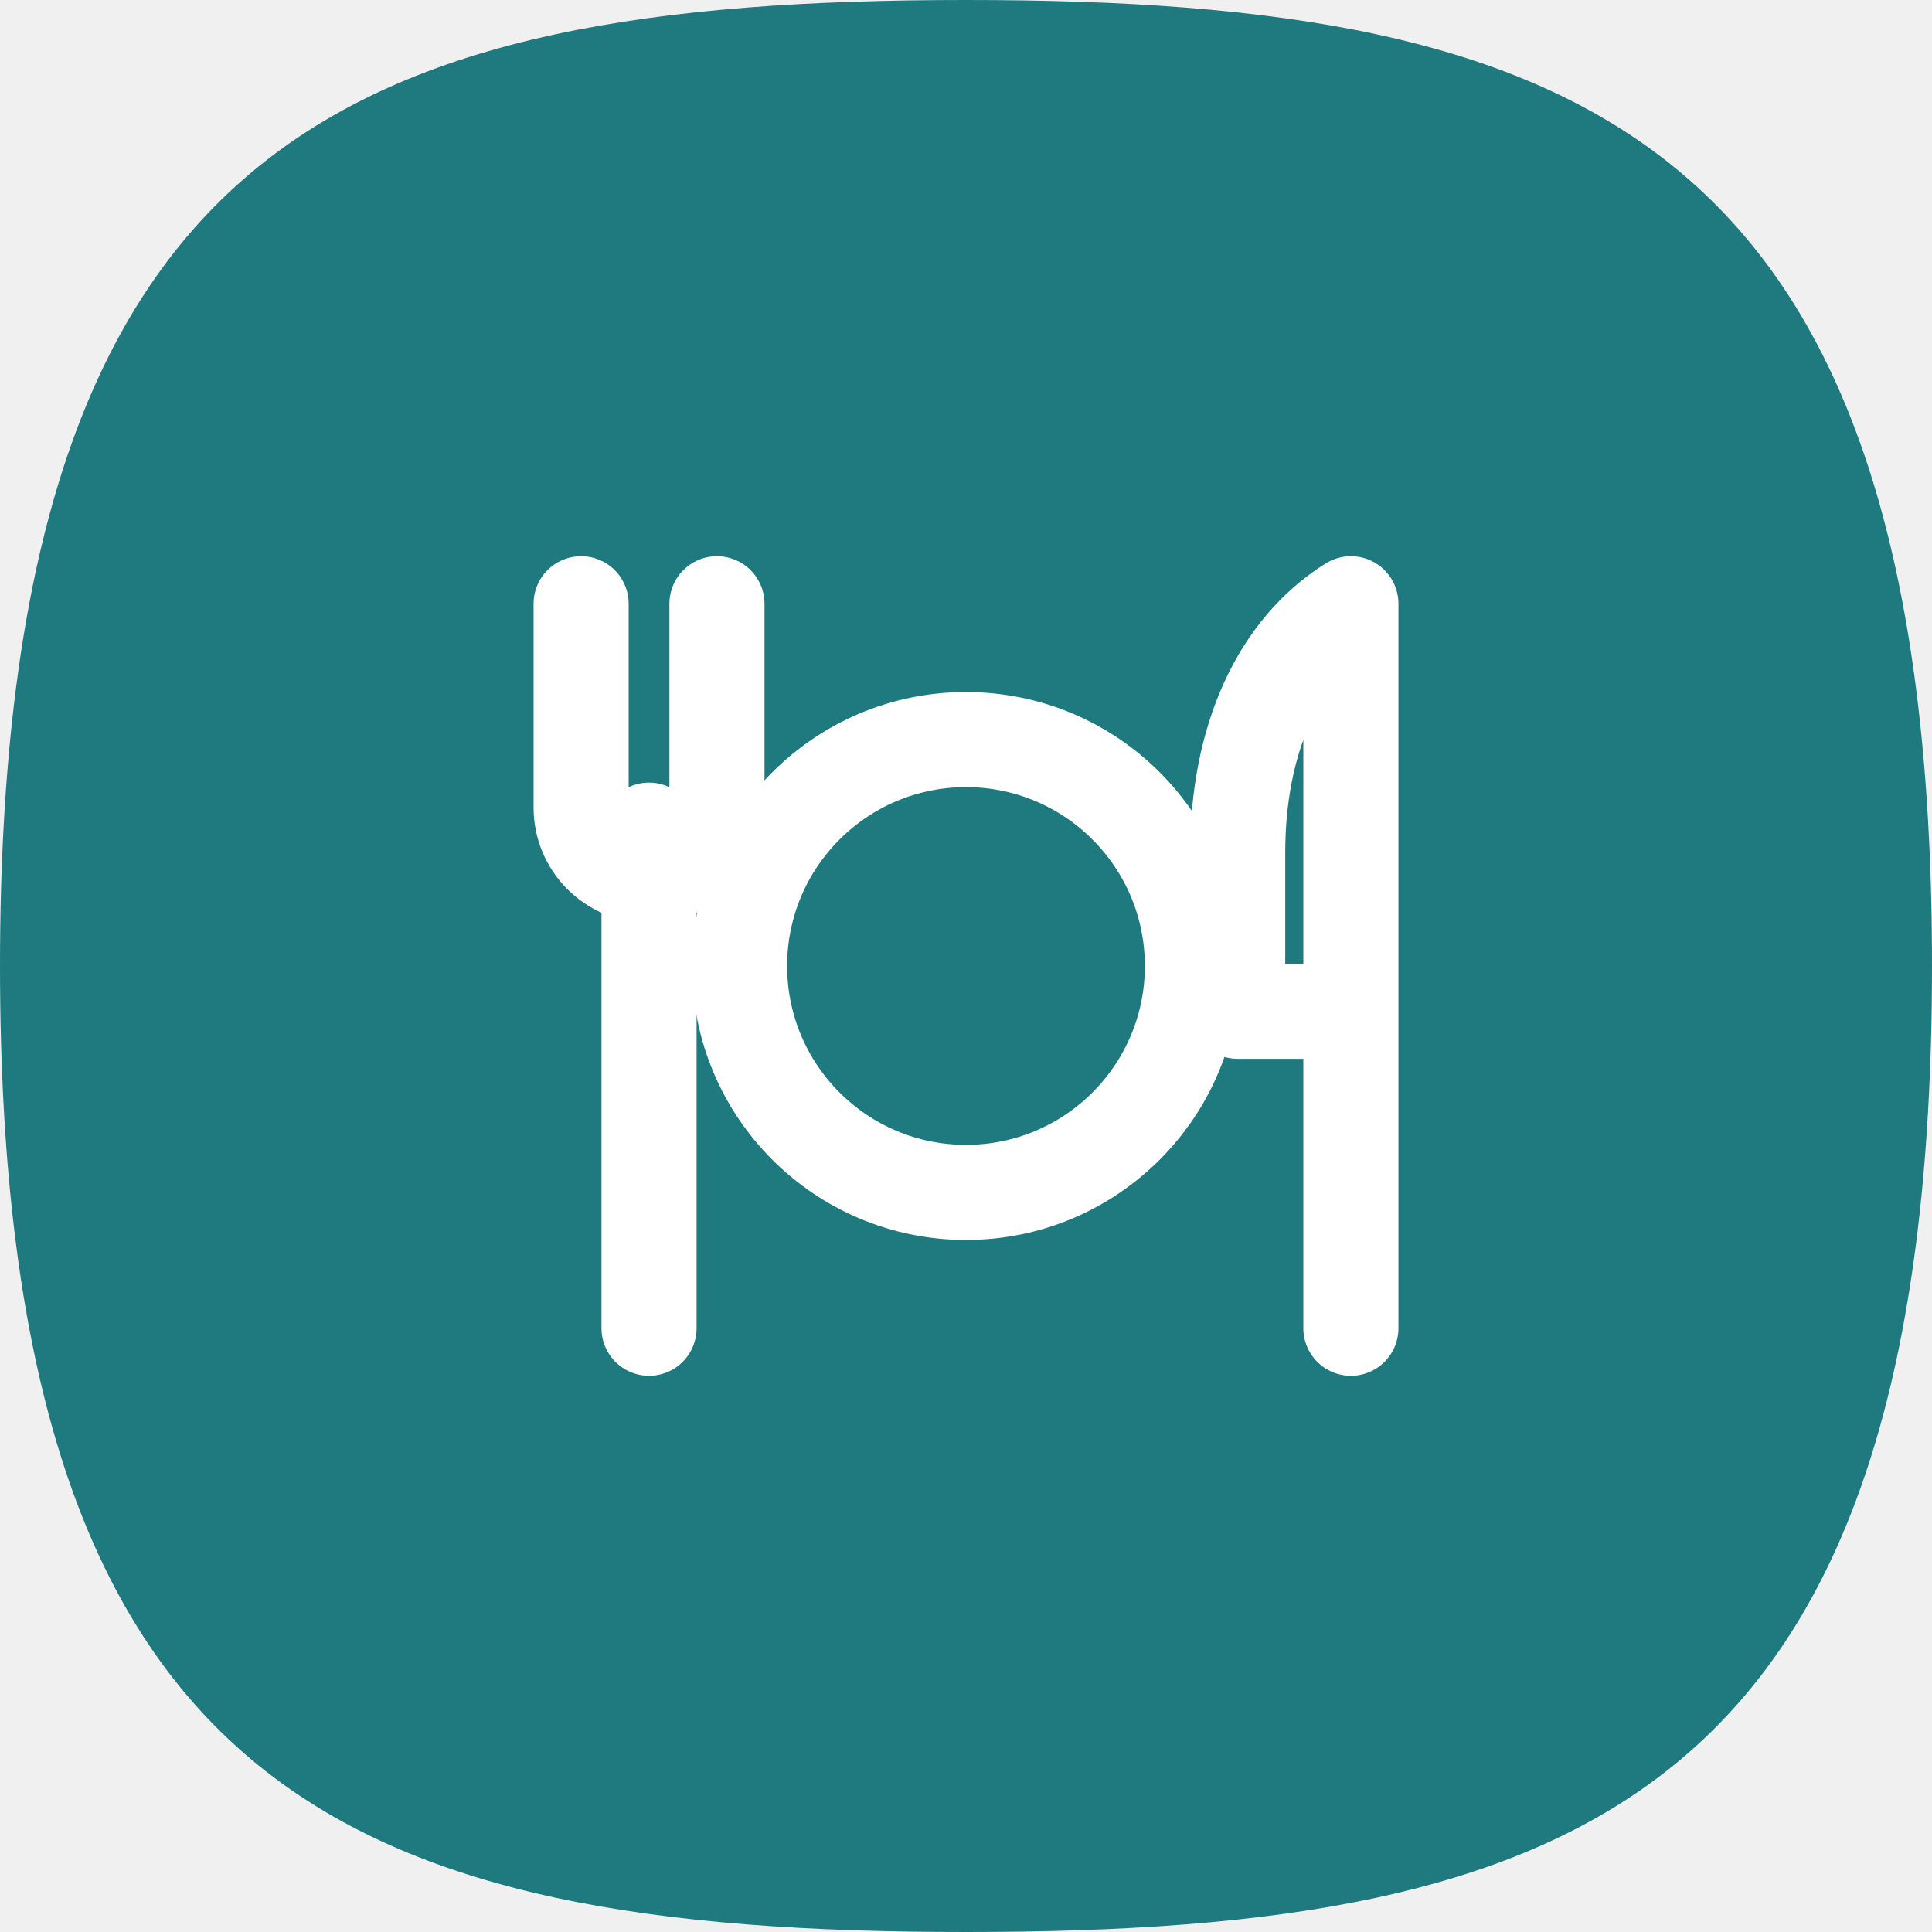
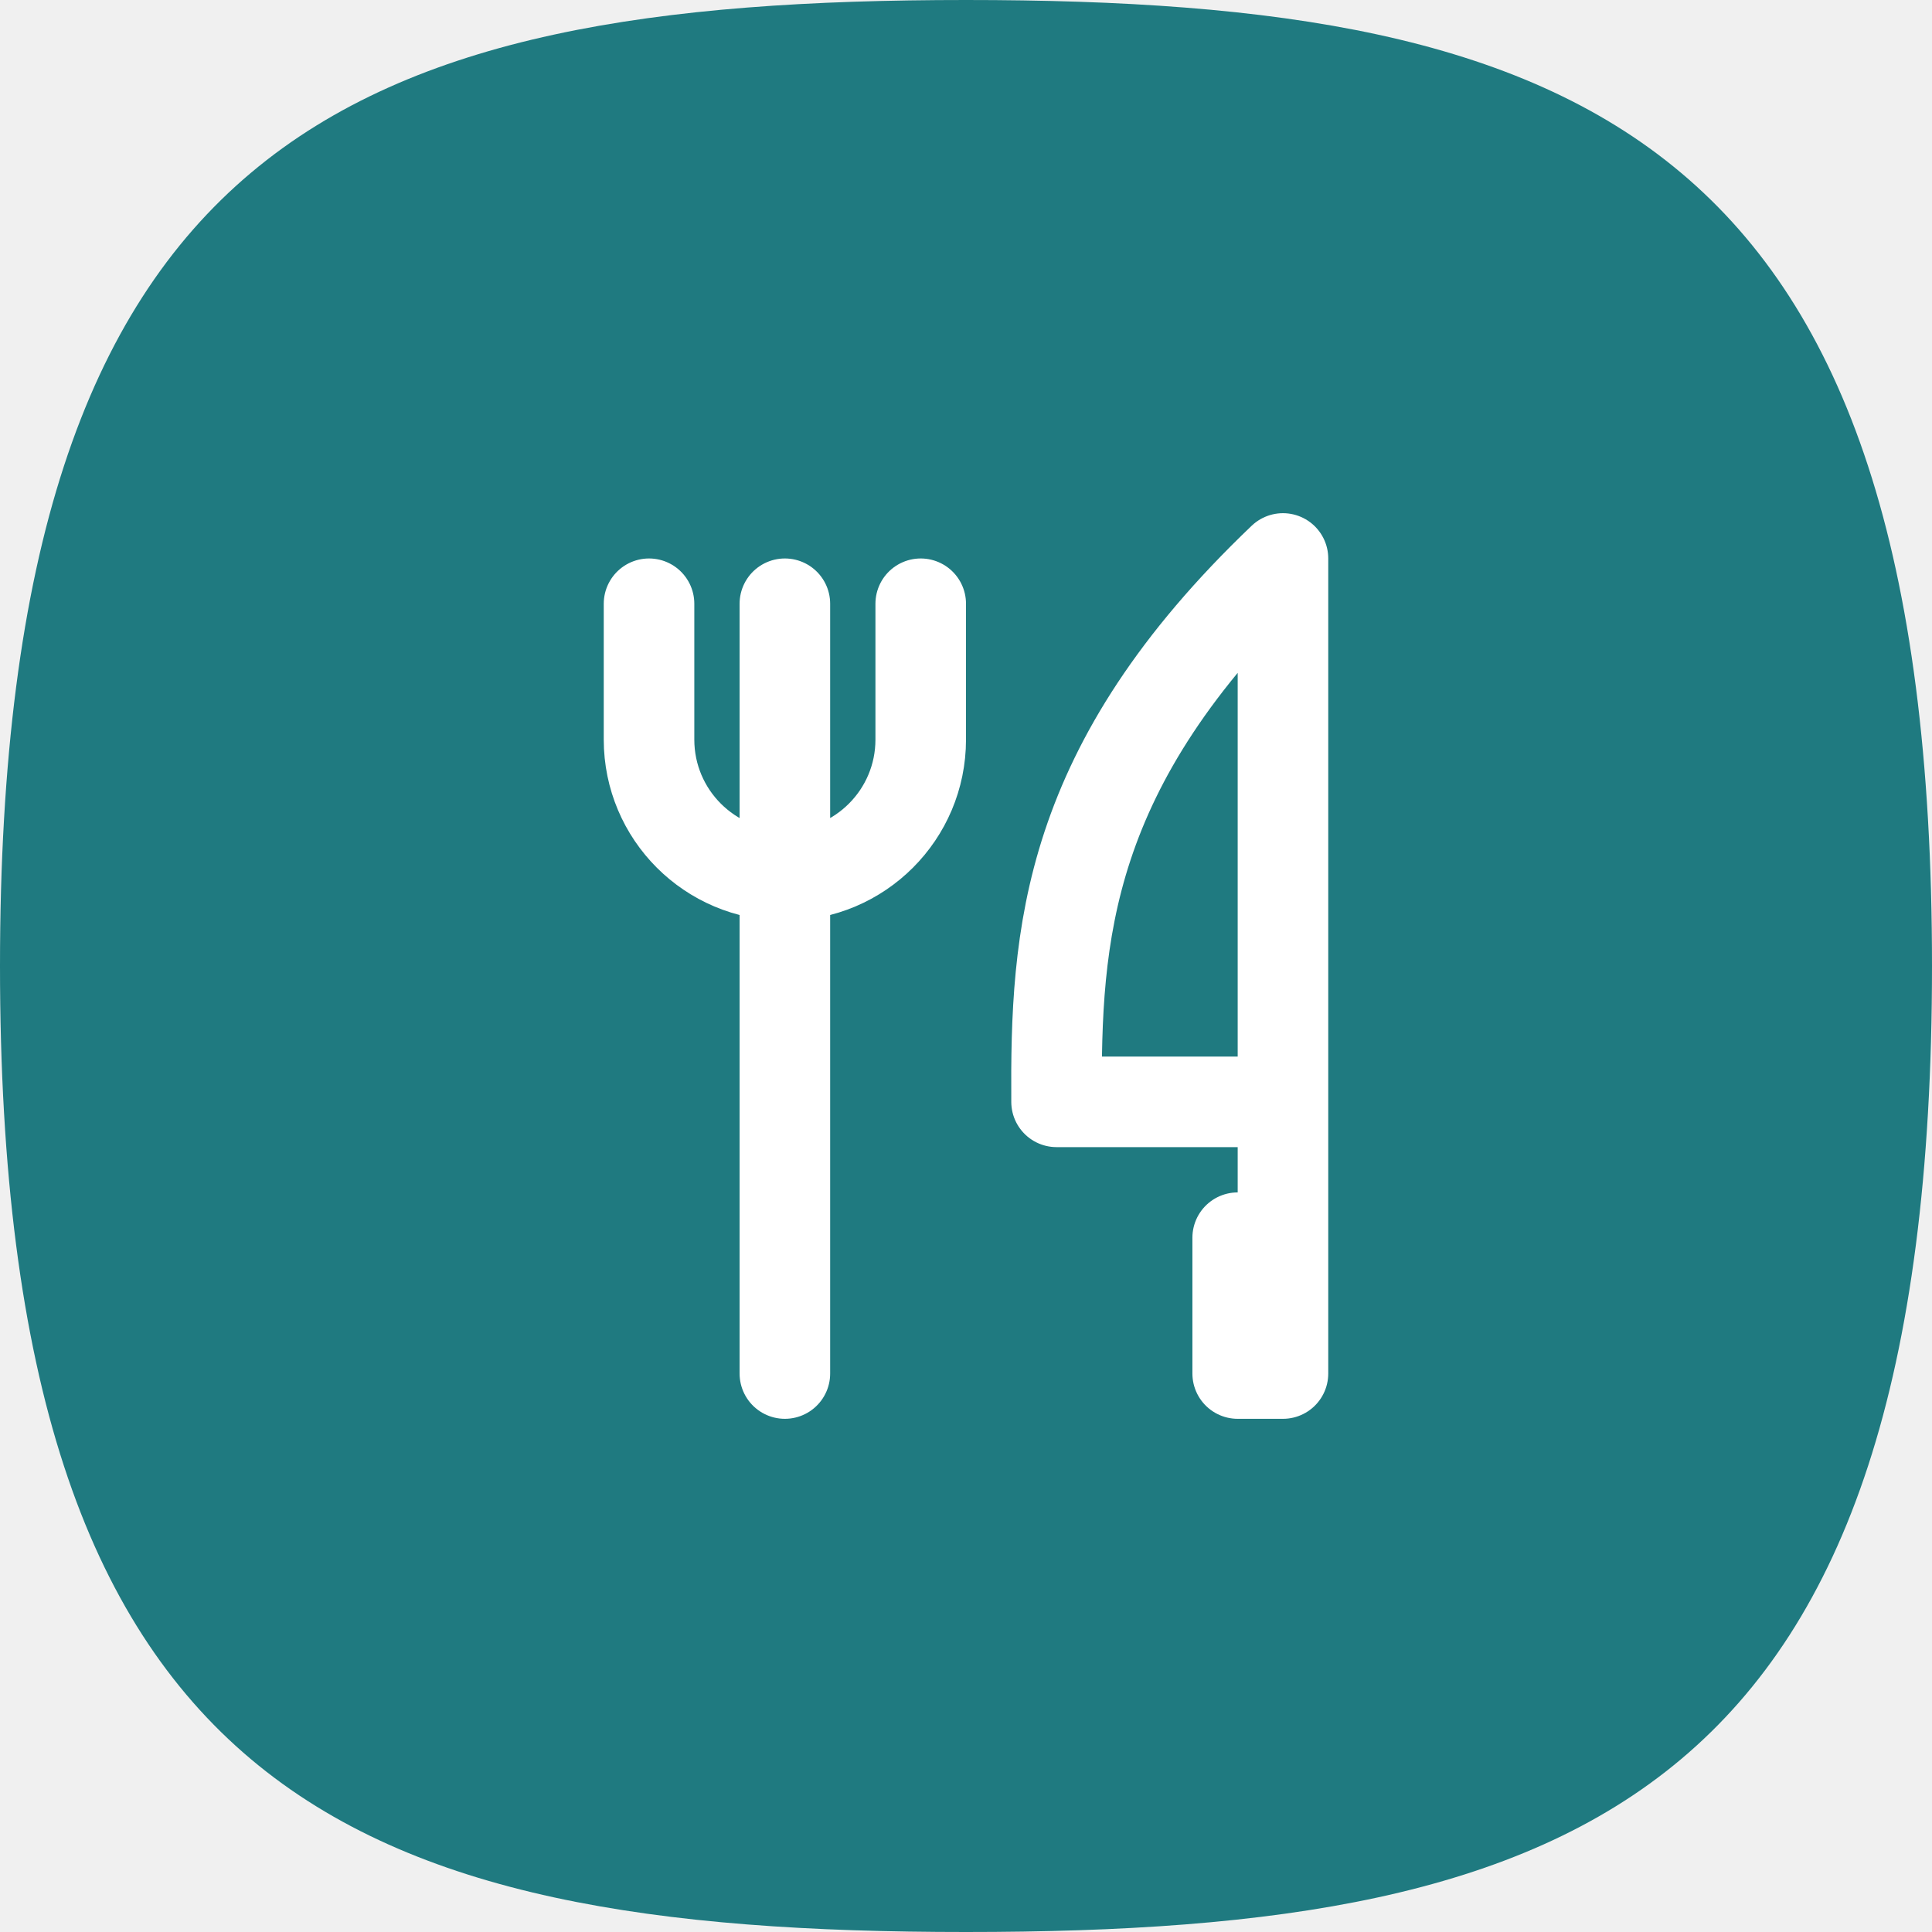
<svg xmlns="http://www.w3.org/2000/svg" viewBox="0 0 64 64" role="img" aria-label="Repas, fête paroissiale">
  <path d="M32 0C52.5 0 64 4.6 64 32S52.5 64 32 64 0 59.4 0 32 11.5 0 32 0Z" fill="#1F7A80" />
  <g transform="translate(14 14) scale(1.5)">
-     <path d="M12 7a5 5 0 1 1 0 10a5 5 0 1 1 0-10Z" fill="none" stroke="#FFFFFF" stroke-width="2.1" stroke-linecap="round" stroke-linejoin="round" />
-     <path d="M3.5 4v4.5a1.5 1.5 0 0 0 3 0V4 M5 9v11" fill="none" stroke="#FFFFFF" stroke-width="2.1" stroke-linecap="round" stroke-linejoin="round" />
-     <path d="M20.5 20V4c-1.6 1-2.5 3-2.5 5.5V13h2.5" fill="none" stroke="#FFFFFF" stroke-width="2.1" stroke-linecap="round" stroke-linejoin="round" />
+     <g fill="none" stroke="#FFFFFF" stroke-width="2" stroke-linecap="round" stroke-linejoin="round">
+       <path d="M19 3v12h-5c-.023 -3.681 .184 -7.406 5 -12m0 12v6h-1v-3m-10 -14v17m-3 -17v3a3 3 0 1 0 6 0v-3" />
+     </g>
  </g>
</svg>
